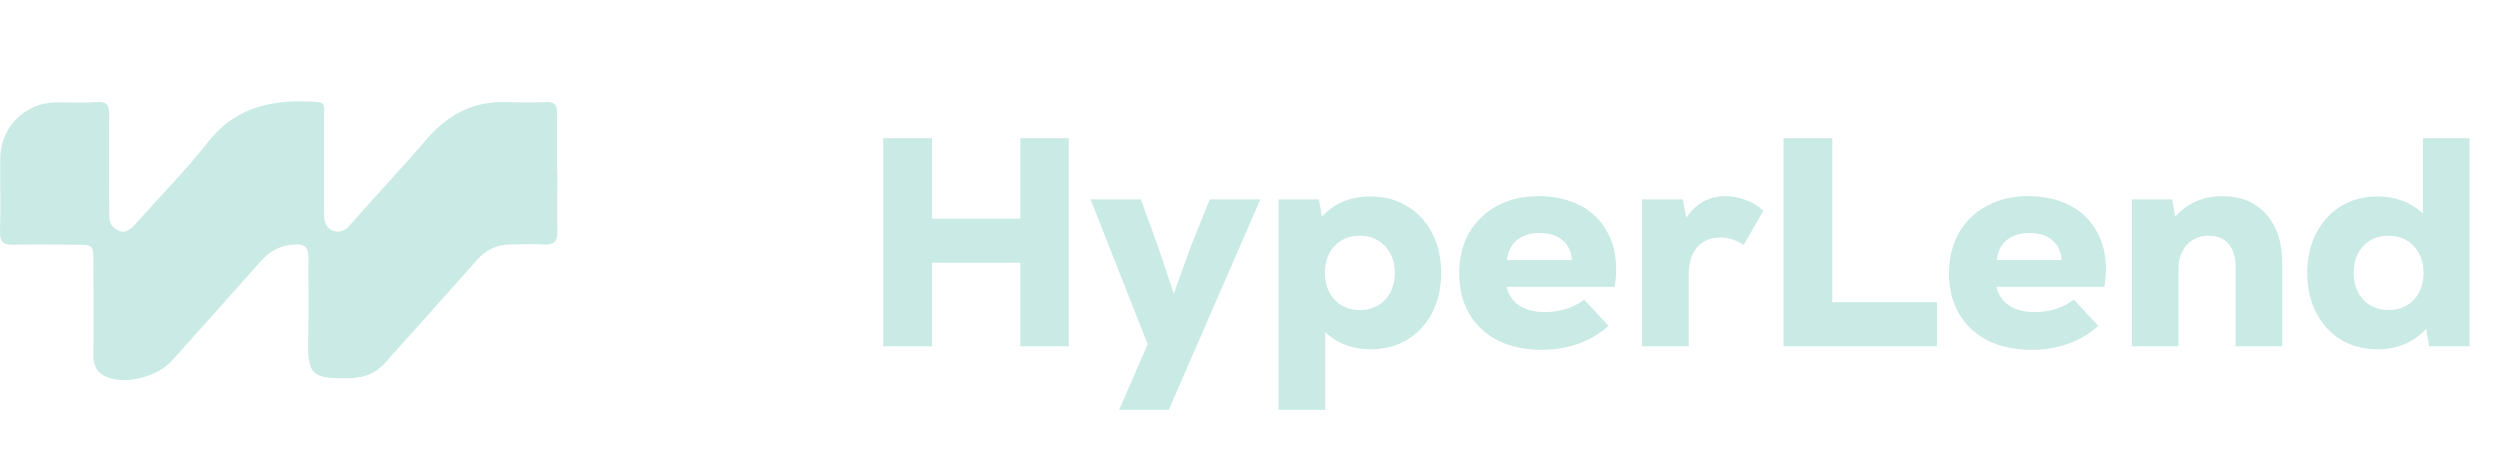
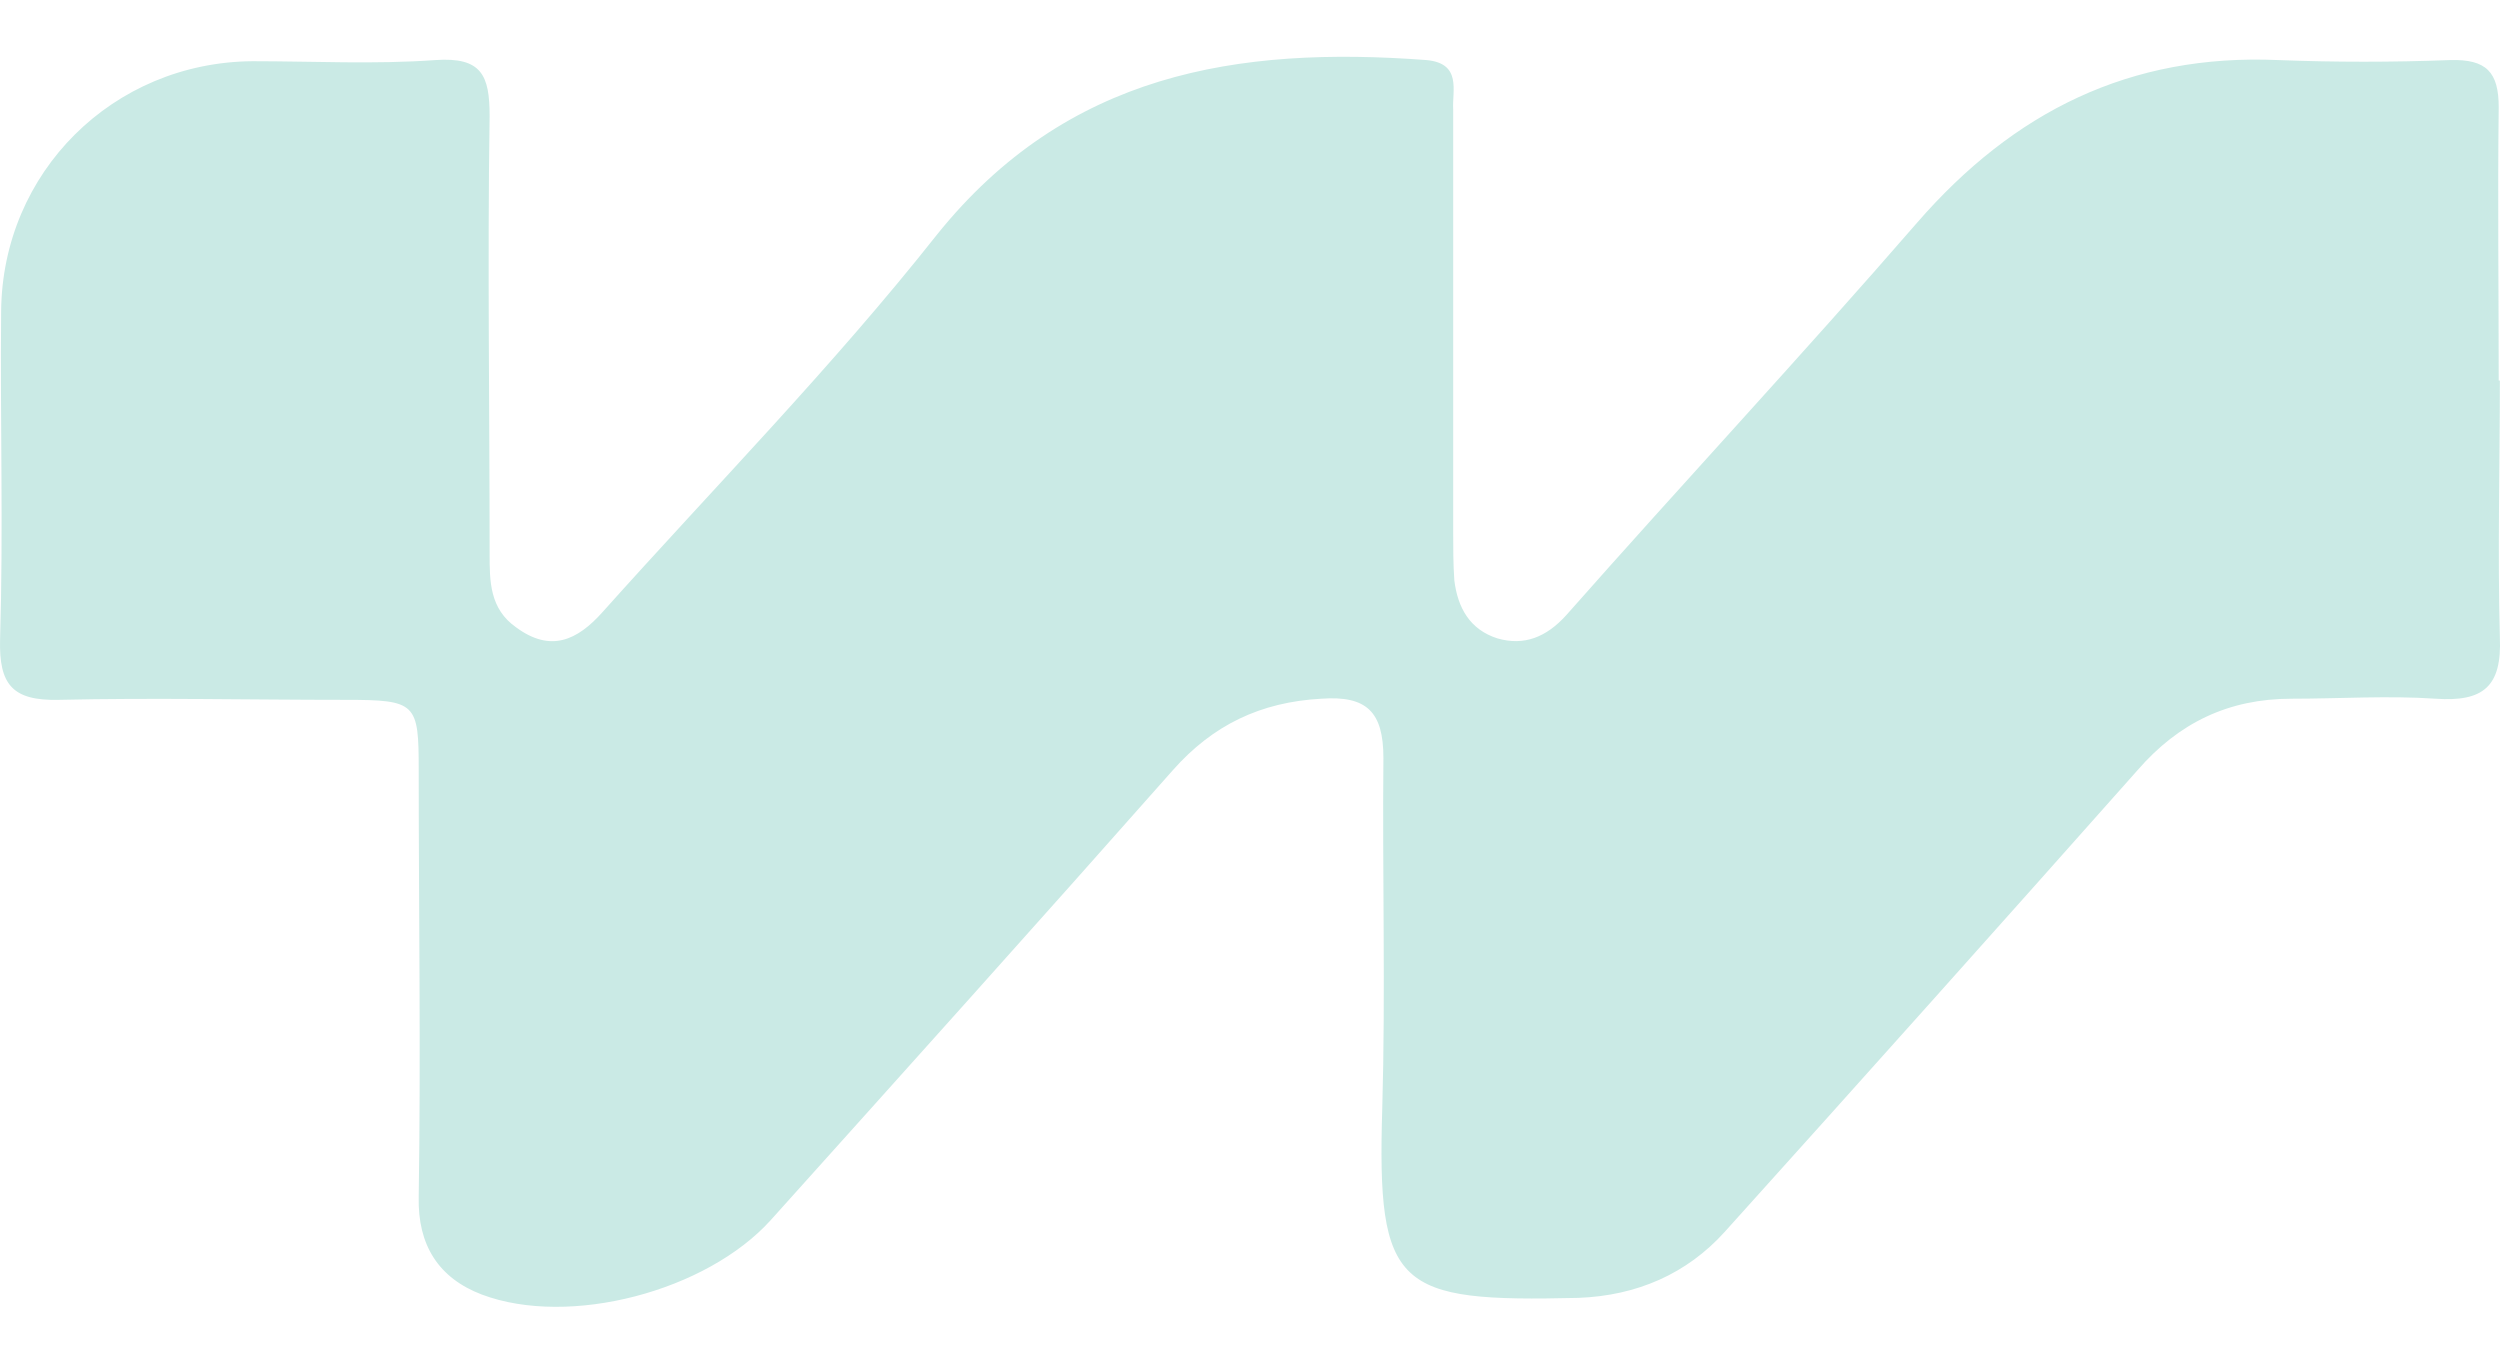
- <svg xmlns="http://www.w3.org/2000/svg" width="148" height="28" viewBox="0 0 148 28" fill="none">
-   <path d="M60.401 8.18H63.269V20.5H60.401V15.554H55.173V20.5H52.287V8.18H55.173V12.95H60.401V8.18ZM71.62 11.806H74.612L69.191 24.266H66.252L67.942 20.377L64.563 11.806H67.537L68.54 14.551L69.491 17.385L70.511 14.551L71.62 11.806ZM81.145 11.63C81.955 11.63 82.677 11.823 83.31 12.21C83.944 12.586 84.436 13.12 84.788 13.812C85.141 14.492 85.317 15.273 85.317 16.153C85.317 17.033 85.141 17.819 84.788 18.511C84.436 19.192 83.944 19.726 83.31 20.113C82.677 20.488 81.955 20.676 81.145 20.676C80.066 20.676 79.168 20.336 78.453 19.655V24.266H75.689V11.806H78.083L78.259 12.826C78.986 12.028 79.948 11.63 81.145 11.63ZM80.494 18.353C81.104 18.353 81.603 18.153 81.99 17.754C82.377 17.344 82.571 16.81 82.571 16.153C82.571 15.496 82.377 14.968 81.99 14.569C81.603 14.158 81.104 13.953 80.494 13.953C79.884 13.953 79.385 14.158 78.998 14.569C78.623 14.979 78.435 15.508 78.435 16.153C78.435 16.798 78.623 17.326 78.998 17.737C79.385 18.148 79.884 18.353 80.494 18.353ZM91.067 11.612C92.017 11.612 92.839 11.794 93.531 12.158C94.223 12.51 94.751 13.014 95.115 13.671C95.491 14.316 95.678 15.073 95.678 15.942C95.678 16.223 95.649 16.569 95.59 16.98H89.201C89.284 17.426 89.524 17.79 89.923 18.071C90.322 18.341 90.832 18.476 91.454 18.476C91.888 18.476 92.311 18.412 92.722 18.282C93.132 18.153 93.484 17.971 93.778 17.737L95.221 19.286C94.728 19.743 94.141 20.095 93.461 20.342C92.792 20.588 92.076 20.711 91.314 20.711C90.305 20.711 89.43 20.529 88.691 20.166C87.952 19.79 87.383 19.262 86.984 18.582C86.585 17.901 86.385 17.097 86.385 16.17C86.385 15.279 86.579 14.487 86.966 13.794C87.365 13.102 87.917 12.568 88.621 12.193C89.325 11.806 90.14 11.612 91.067 11.612ZM91.155 13.794C90.604 13.794 90.152 13.935 89.8 14.217C89.46 14.498 89.266 14.892 89.219 15.396H93.056C93.021 14.892 92.833 14.498 92.493 14.217C92.164 13.935 91.718 13.794 91.155 13.794ZM102.154 11.612C102.553 11.612 102.951 11.688 103.35 11.841C103.749 11.982 104.095 12.193 104.389 12.474L103.227 14.498C102.981 14.346 102.752 14.234 102.541 14.164C102.33 14.094 102.107 14.058 101.872 14.058C101.285 14.058 100.822 14.246 100.482 14.622C100.141 14.997 99.971 15.549 99.971 16.276V20.5H97.208V11.806H99.619L99.83 12.897C100.394 12.04 101.168 11.612 102.154 11.612ZM105.585 8.18H108.472V17.895H114.667V20.5H105.585V8.18ZM120.062 11.612C121.013 11.612 121.834 11.794 122.526 12.158C123.219 12.51 123.747 13.014 124.11 13.671C124.486 14.316 124.674 15.073 124.674 15.942C124.674 16.223 124.644 16.569 124.586 16.98H118.197C118.279 17.426 118.52 17.79 118.918 18.071C119.317 18.341 119.828 18.476 120.45 18.476C120.884 18.476 121.306 18.412 121.717 18.282C122.128 18.153 122.48 17.971 122.773 17.737L124.216 19.286C123.723 19.743 123.137 20.095 122.456 20.342C121.787 20.588 121.072 20.711 120.309 20.711C119.3 20.711 118.426 20.529 117.686 20.166C116.947 19.79 116.378 19.262 115.979 18.582C115.58 17.901 115.381 17.097 115.381 16.17C115.381 15.279 115.574 14.487 115.962 13.794C116.361 13.102 116.912 12.568 117.616 12.193C118.32 11.806 119.136 11.612 120.062 11.612ZM120.15 13.794C119.599 13.794 119.147 13.935 118.795 14.217C118.455 14.498 118.261 14.892 118.214 15.396H122.051C122.016 14.892 121.828 14.498 121.488 14.217C121.16 13.935 120.714 13.794 120.15 13.794ZM131.571 11.612C132.651 11.612 133.507 11.964 134.141 12.668C134.786 13.372 135.109 14.346 135.109 15.59V20.5H132.346V15.748C132.346 15.185 132.205 14.745 131.923 14.428C131.642 14.111 131.255 13.953 130.762 13.953C130.222 13.953 129.788 14.135 129.459 14.498C129.131 14.862 128.967 15.337 128.967 15.924V20.5H126.203V11.806H128.597L128.773 12.826C129.113 12.439 129.518 12.14 129.987 11.929C130.468 11.718 130.996 11.612 131.571 11.612ZM146.2 8.18V20.5H143.806L143.63 19.462C142.891 20.271 141.929 20.676 140.744 20.676C139.934 20.676 139.213 20.488 138.579 20.113C137.957 19.726 137.47 19.192 137.118 18.511C136.766 17.819 136.59 17.033 136.59 16.153C136.59 15.273 136.766 14.492 137.118 13.812C137.47 13.12 137.957 12.586 138.579 12.21C139.213 11.823 139.934 11.63 140.744 11.63C141.812 11.63 142.709 11.964 143.437 12.633V8.18H146.2ZM141.395 18.353C142.005 18.353 142.504 18.153 142.891 17.754C143.278 17.344 143.472 16.81 143.472 16.153C143.472 15.496 143.278 14.968 142.891 14.569C142.504 14.158 142.005 13.953 141.395 13.953C140.785 13.953 140.286 14.158 139.899 14.569C139.524 14.979 139.336 15.508 139.336 16.153C139.336 16.798 139.524 17.326 139.899 17.737C140.286 18.148 140.785 18.353 141.395 18.353Z" fill="#CAEAE5" />
-   <path d="M32.998 10.273C32.998 11.403 32.968 12.532 32.998 13.662C33.027 14.314 32.778 14.517 32.15 14.473C31.521 14.43 30.892 14.473 30.249 14.473C29.416 14.473 28.758 14.792 28.217 15.415C26.404 17.457 24.591 19.485 22.764 21.513C22.267 22.063 21.609 22.353 20.834 22.382C18.436 22.439 18.173 22.266 18.246 19.876C18.29 18.34 18.246 16.791 18.261 15.255C18.261 14.647 18.042 14.43 17.442 14.473C16.638 14.517 16.009 14.821 15.483 15.415C13.729 17.399 11.945 19.383 10.176 21.353C9.328 22.295 7.515 22.773 6.36 22.338C5.79 22.121 5.512 21.686 5.527 21.049C5.556 19.166 5.527 17.298 5.527 15.415C5.527 14.531 5.498 14.488 4.562 14.488C3.29 14.488 2.033 14.459 0.776 14.488C0.162 14.502 -0.014 14.285 0.001 13.691C0.045 12.243 0.001 10.809 0.015 9.36C0.03 7.521 1.492 6.072 3.334 6.058C4.138 6.058 4.942 6.101 5.746 6.043C6.36 6 6.463 6.246 6.463 6.782C6.434 8.709 6.463 10.635 6.463 12.561C6.463 12.924 6.463 13.286 6.814 13.532C7.267 13.865 7.618 13.706 7.954 13.329C9.431 11.678 10.995 10.085 12.369 8.346C14.08 6.217 16.331 5.855 18.831 6.043C19.299 6.087 19.167 6.449 19.182 6.695C19.182 8.549 19.182 10.403 19.182 12.257C19.182 12.475 19.182 12.692 19.197 12.909C19.241 13.271 19.401 13.561 19.767 13.677C20.118 13.778 20.41 13.662 20.673 13.373C22.208 11.634 23.787 9.94 25.308 8.187C26.58 6.724 28.115 5.957 30.074 6.043C30.819 6.072 31.58 6.072 32.34 6.043C32.822 6.029 32.983 6.203 32.983 6.666C32.968 7.869 32.983 9.071 32.983 10.273H32.998Z" fill="#CAEAE5" />
+ <svg xmlns="http://www.w3.org/2000/svg" width="33" height="18" viewBox="0 0 33 18" fill="none">
+   <path d="M32.998 5.023C32.998 6.153 32.968 7.282 32.998 8.412C33.027 9.064 32.778 9.267 32.15 9.223C31.521 9.18 30.892 9.223 30.249 9.223C29.416 9.223 28.758 9.542 28.217 10.165C26.404 12.207 24.591 14.235 22.764 16.263C22.267 16.813 21.609 17.103 20.834 17.132C18.436 17.189 18.173 17.016 18.246 14.626C18.29 13.091 18.246 11.541 18.261 10.005C18.261 9.397 18.042 9.18 17.442 9.223C16.638 9.267 16.009 9.571 15.483 10.165C13.729 12.149 11.945 14.133 10.176 16.103C9.328 17.045 7.515 17.523 6.36 17.088C5.79 16.871 5.512 16.436 5.527 15.799C5.556 13.916 5.527 12.048 5.527 10.165C5.527 9.281 5.498 9.238 4.562 9.238C3.29 9.238 2.033 9.209 0.776 9.238C0.162 9.252 -0.014 9.035 0.001 8.441C0.045 6.993 0.001 5.559 0.015 4.11C0.03 2.271 1.492 0.822 3.334 0.808C4.138 0.808 4.942 0.851 5.746 0.793C6.36 0.75 6.463 0.996 6.463 1.532C6.434 3.459 6.463 5.385 6.463 7.311C6.463 7.673 6.463 8.036 6.814 8.282C7.267 8.615 7.618 8.456 7.954 8.079C9.431 6.428 10.995 4.835 12.369 3.096C14.08 0.967 16.331 0.605 18.831 0.793C19.299 0.837 19.167 1.199 19.182 1.445C19.182 3.299 19.182 5.153 19.182 7.007C19.182 7.224 19.182 7.442 19.197 7.659C19.241 8.021 19.401 8.311 19.767 8.427C20.118 8.528 20.41 8.412 20.673 8.122C22.208 6.384 23.787 4.69 25.308 2.937C26.58 1.474 28.115 0.707 30.074 0.793C30.819 0.822 31.58 0.822 32.34 0.793C32.822 0.779 32.983 0.953 32.983 1.416C32.968 2.619 32.983 3.821 32.983 5.023H32.998Z" fill="#CAEAE5" />
</svg>
